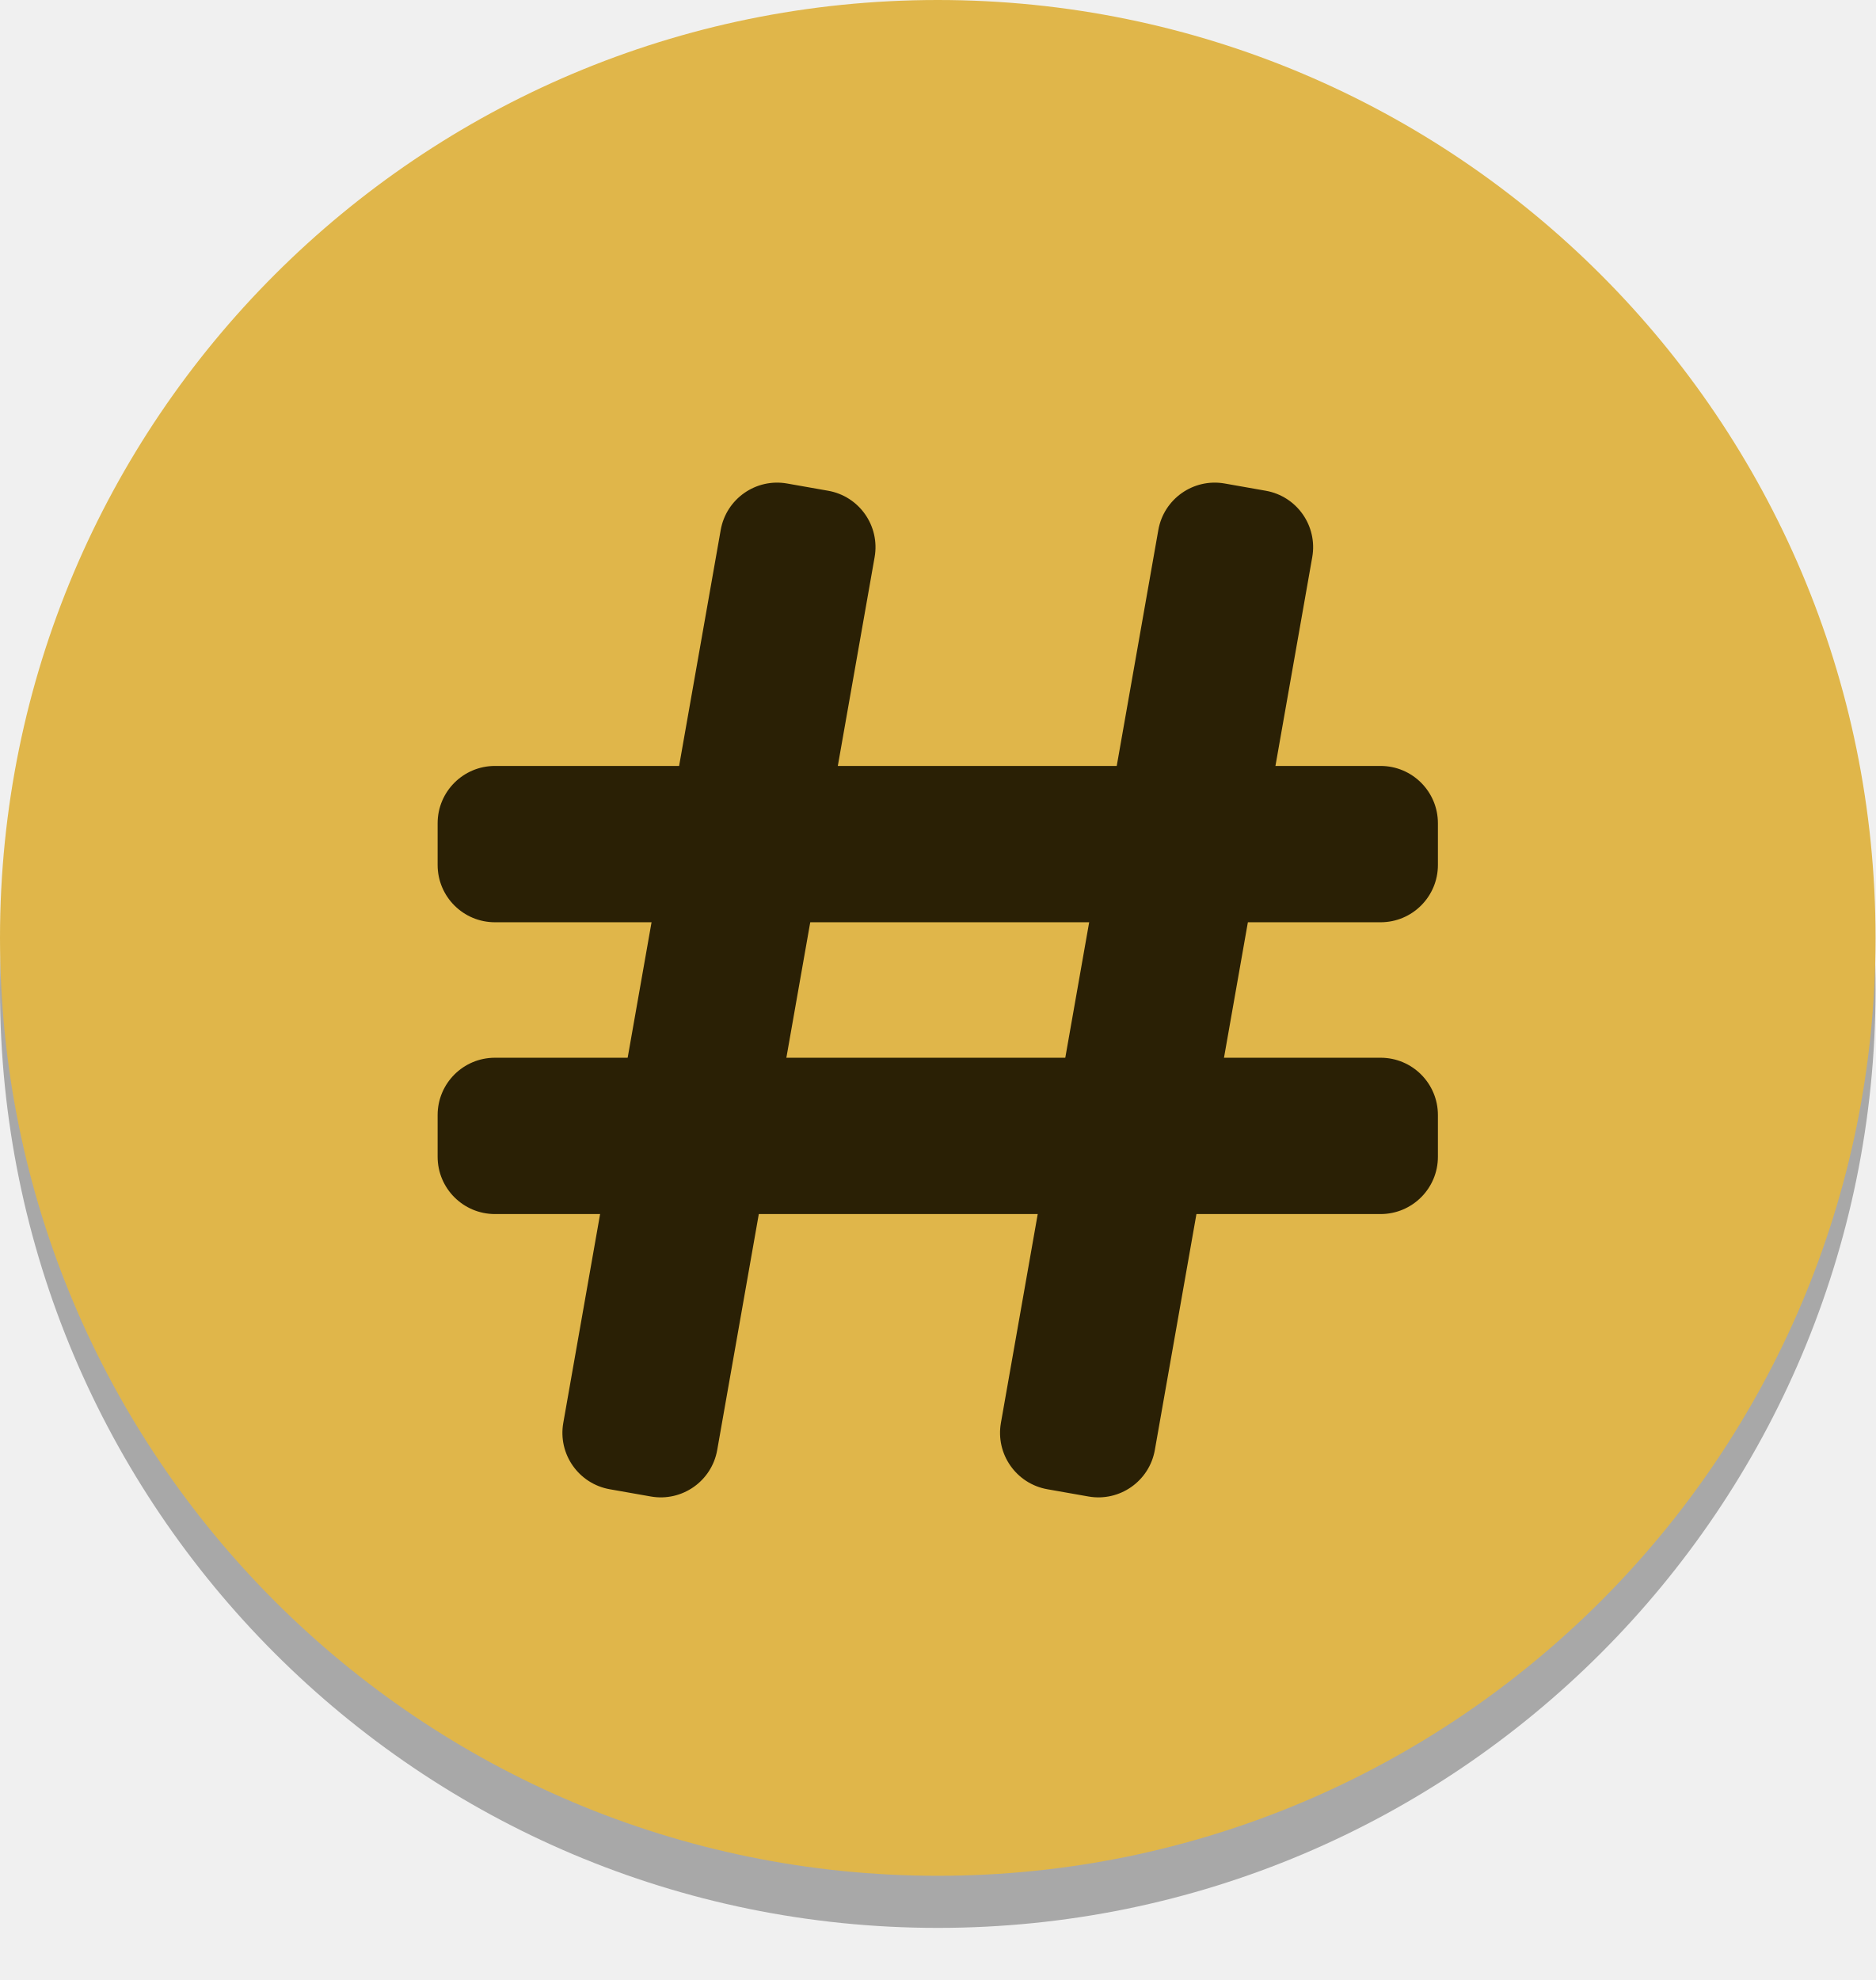
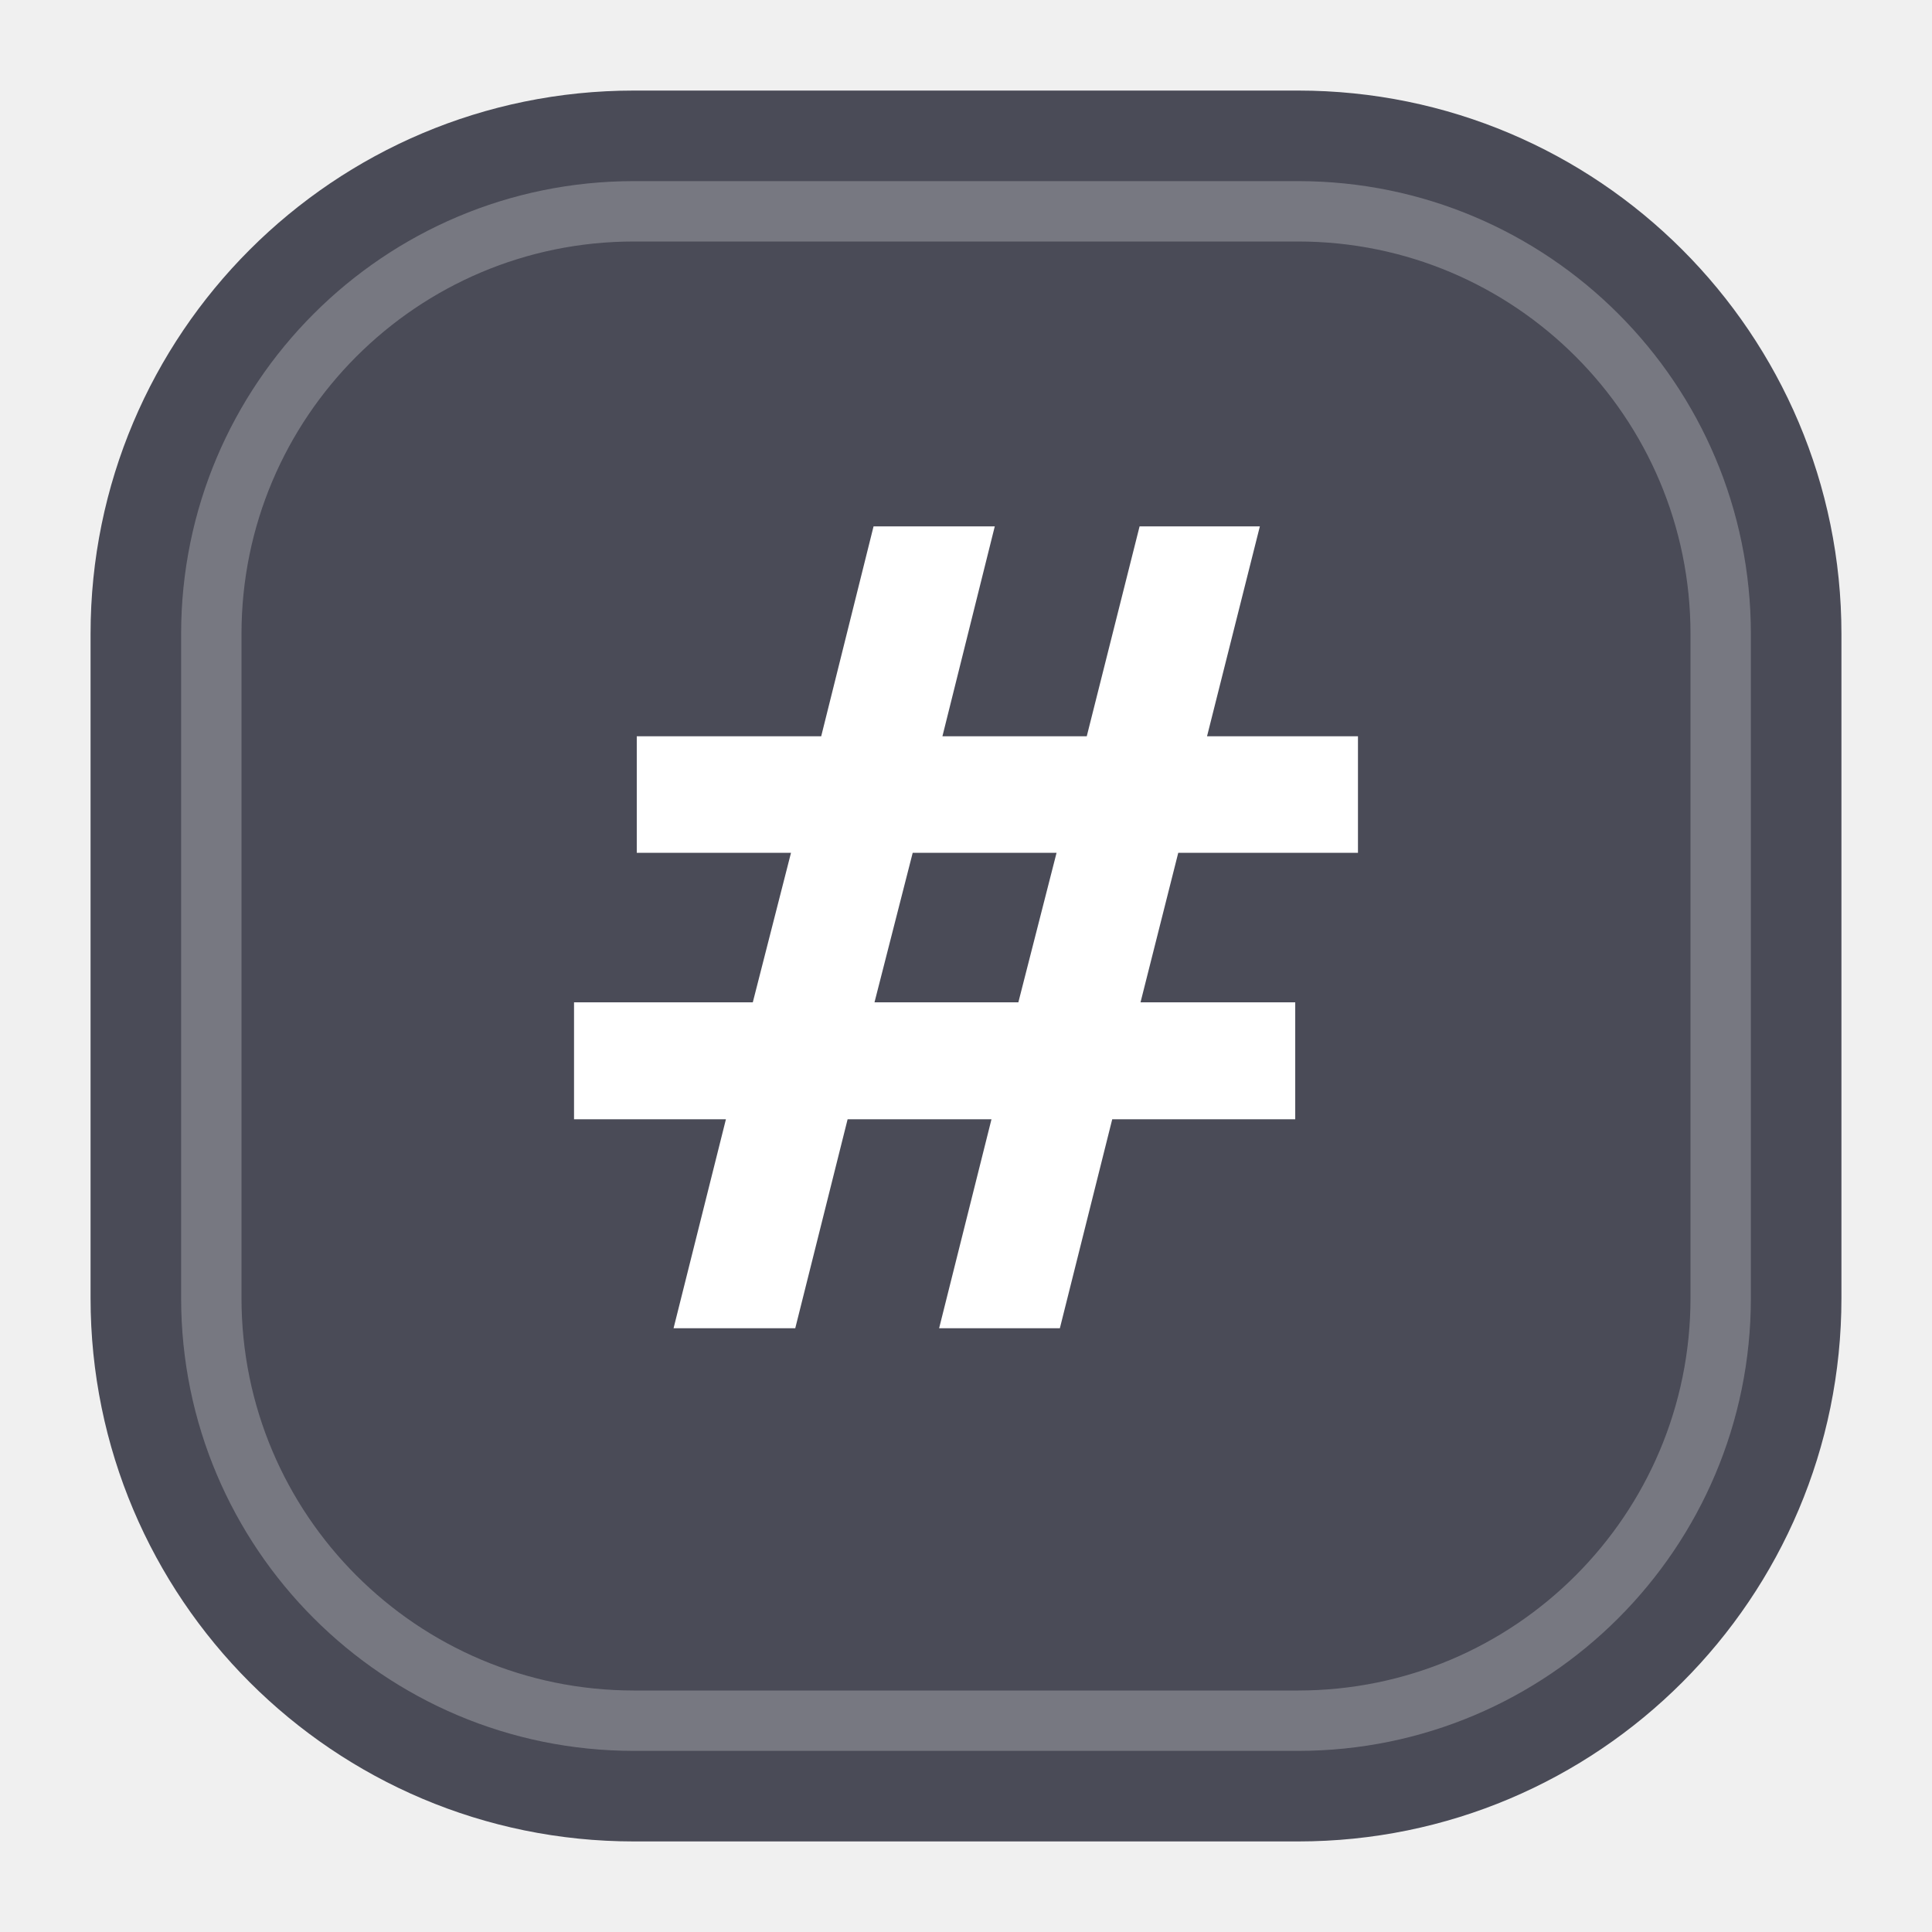
- <svg xmlns="http://www.w3.org/2000/svg" class="" width="100%" height="100%" viewBox="0 0 18 19">
-   <g id="checkmate">
-     <path class="icon-shadow" opacity="0.3" d="M9,.5a9,9,0,1,0,9,9A9,9,0,0,0,9,.5Z" />
-     <path class="icon-background" fill="#e0b64a" d="M9,0a9,9,0,1,0,9,9A9,9,0,0,0,9,0Z" />
-     <g fill="#2a2005">
-       <rect x="6.15" y="4.6" width="1.5" height="9.8" rx="0.55" transform="rotate(10 6.9 9.5)" />
-       <rect x="10.35" y="4.6" width="1.5" height="9.8" rx="0.55" transform="rotate(10 11.1 9.5)" />
-       <rect x="4.2" y="7.35" width="9.6" height="1.5" rx="0.55" />
-       <rect x="4.2" y="10.15" width="9.6" height="1.5" rx="0.55" />
-     </g>
-   </g>
+ <svg xmlns="http://www.w3.org/2000/svg" viewBox="0 0 64 64">
+   <rect x="3" y="3" width="58" height="58" rx="18" fill="#4a4b57" />
+   <rect x="7" y="7" width="50" height="50" rx="14" fill="none" stroke="#fff" stroke-opacity=".25" stroke-width="2" />
+   <text x="32" y="44" text-anchor="middle" font-family="DejaVu Sans,Arial,sans-serif" font-weight="700" font-size="37" fill="#fff">#</text>
</svg>
